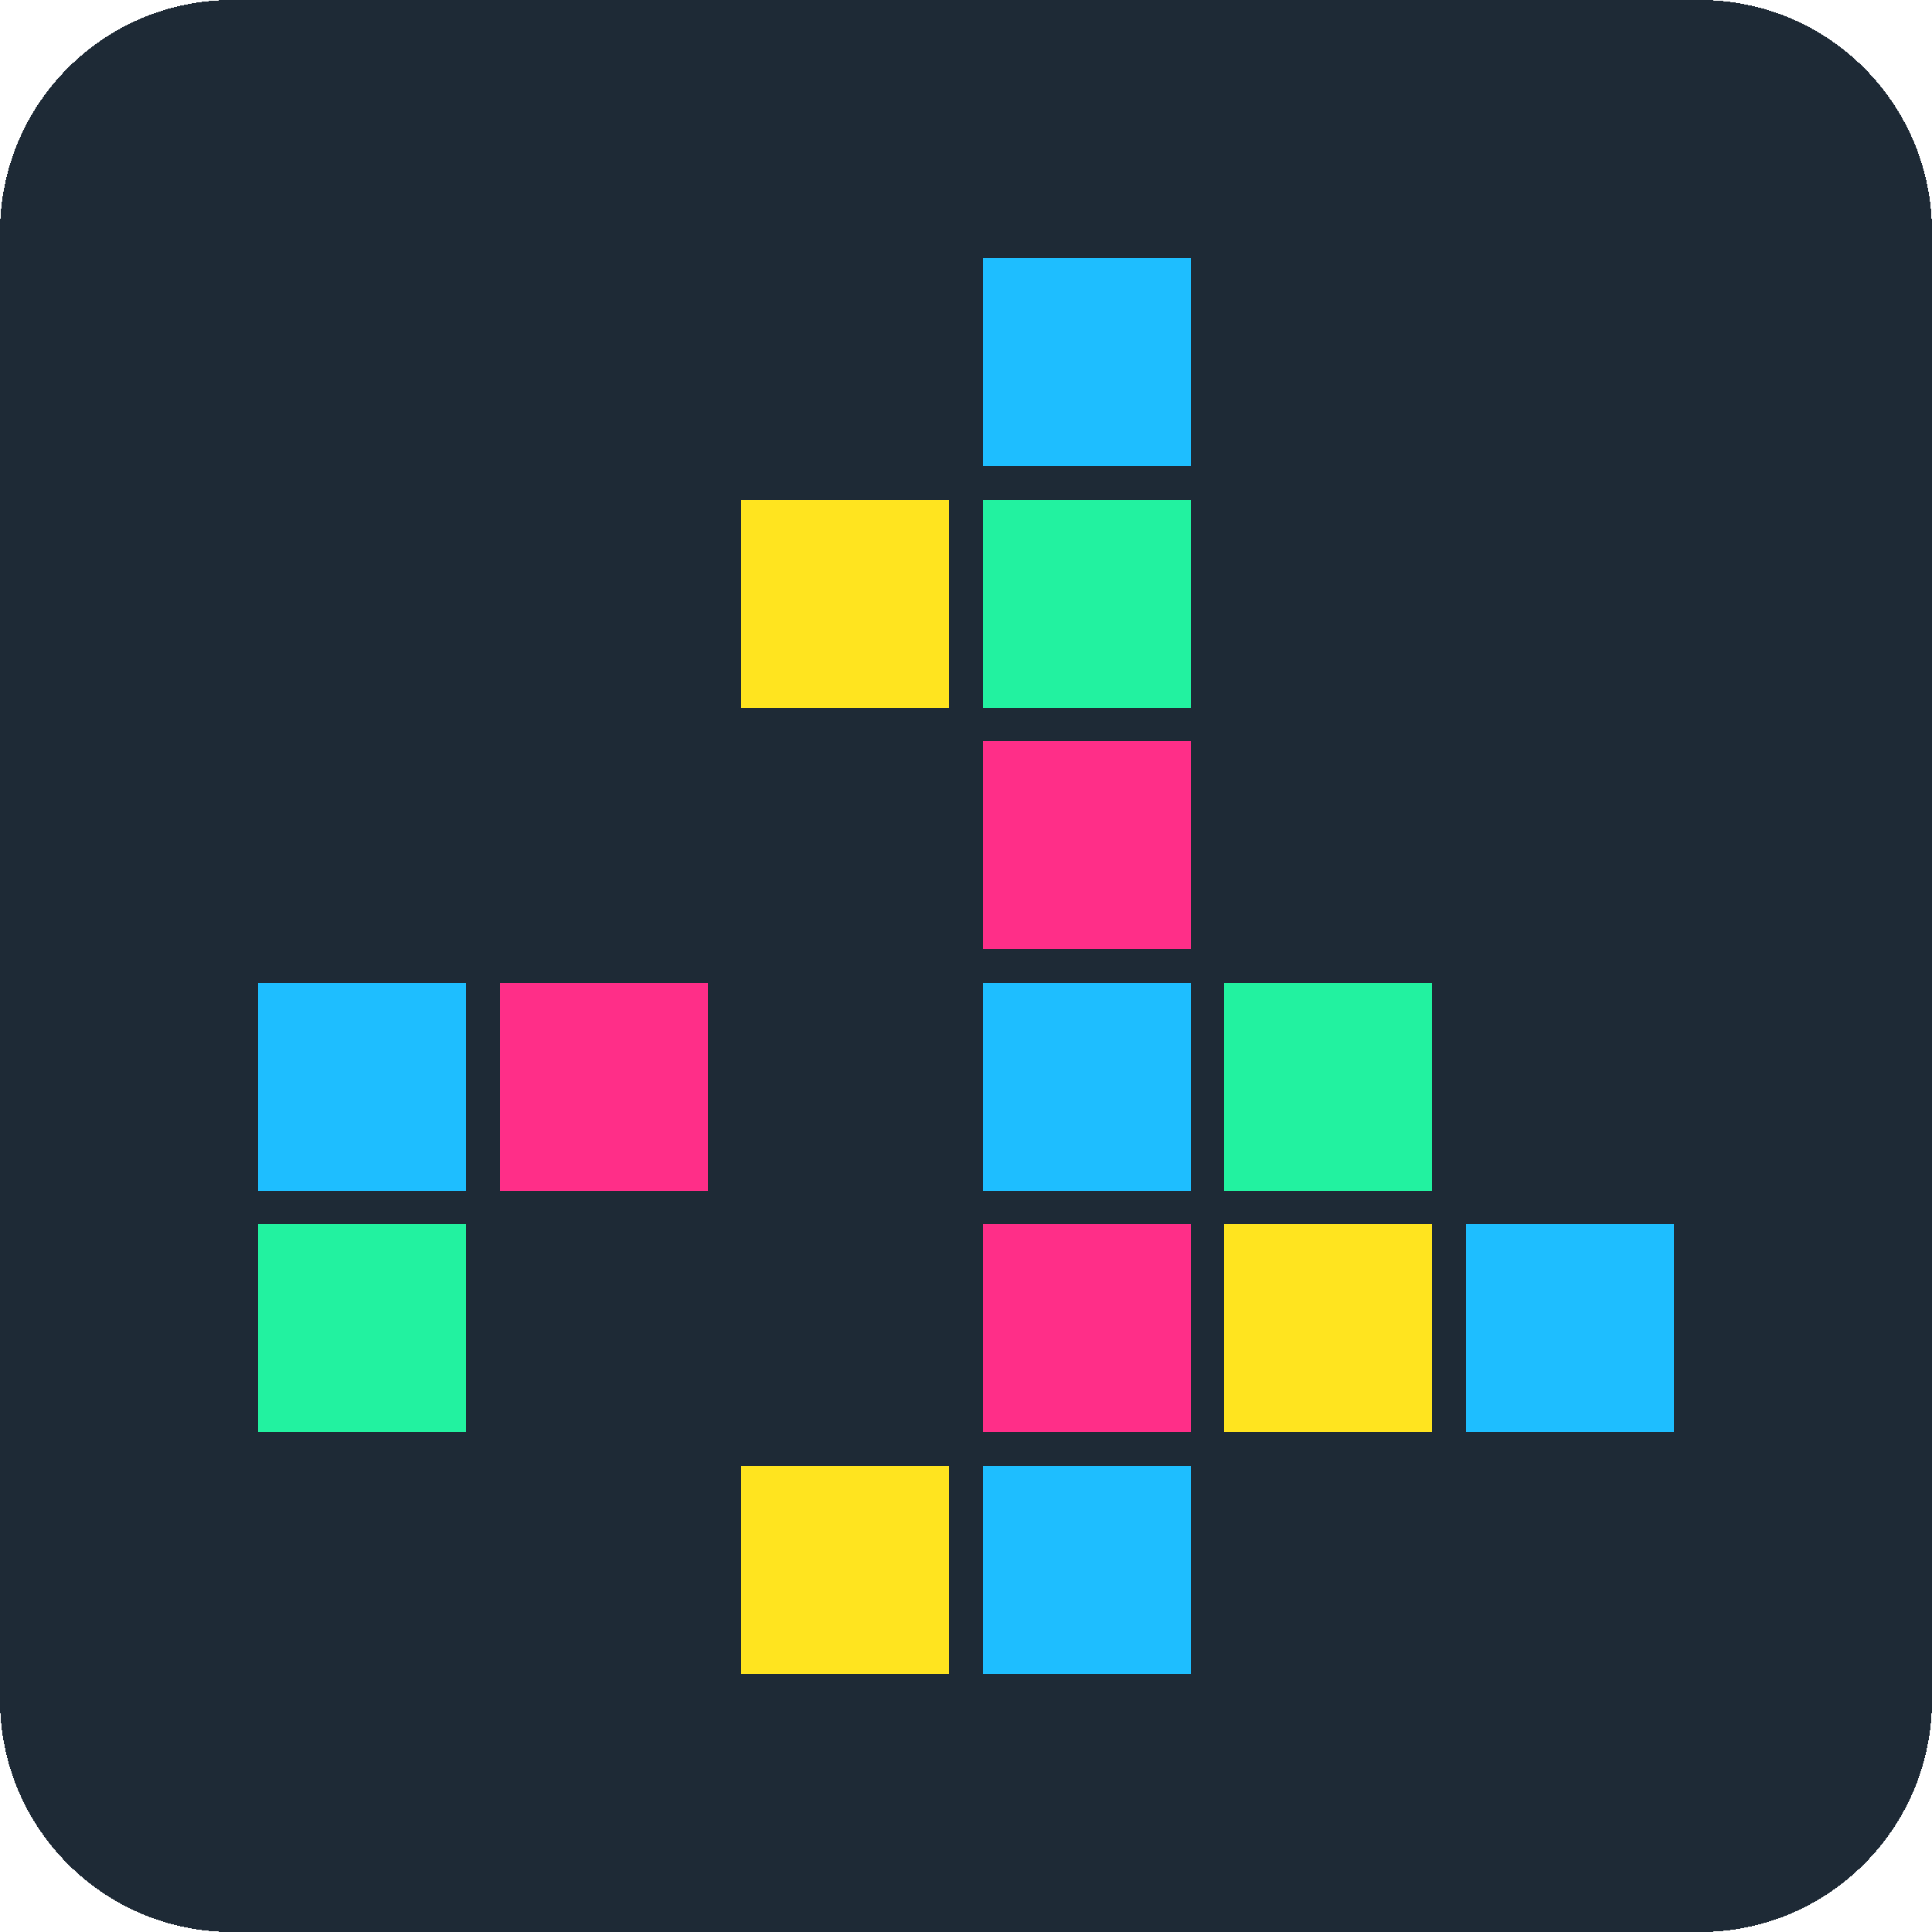
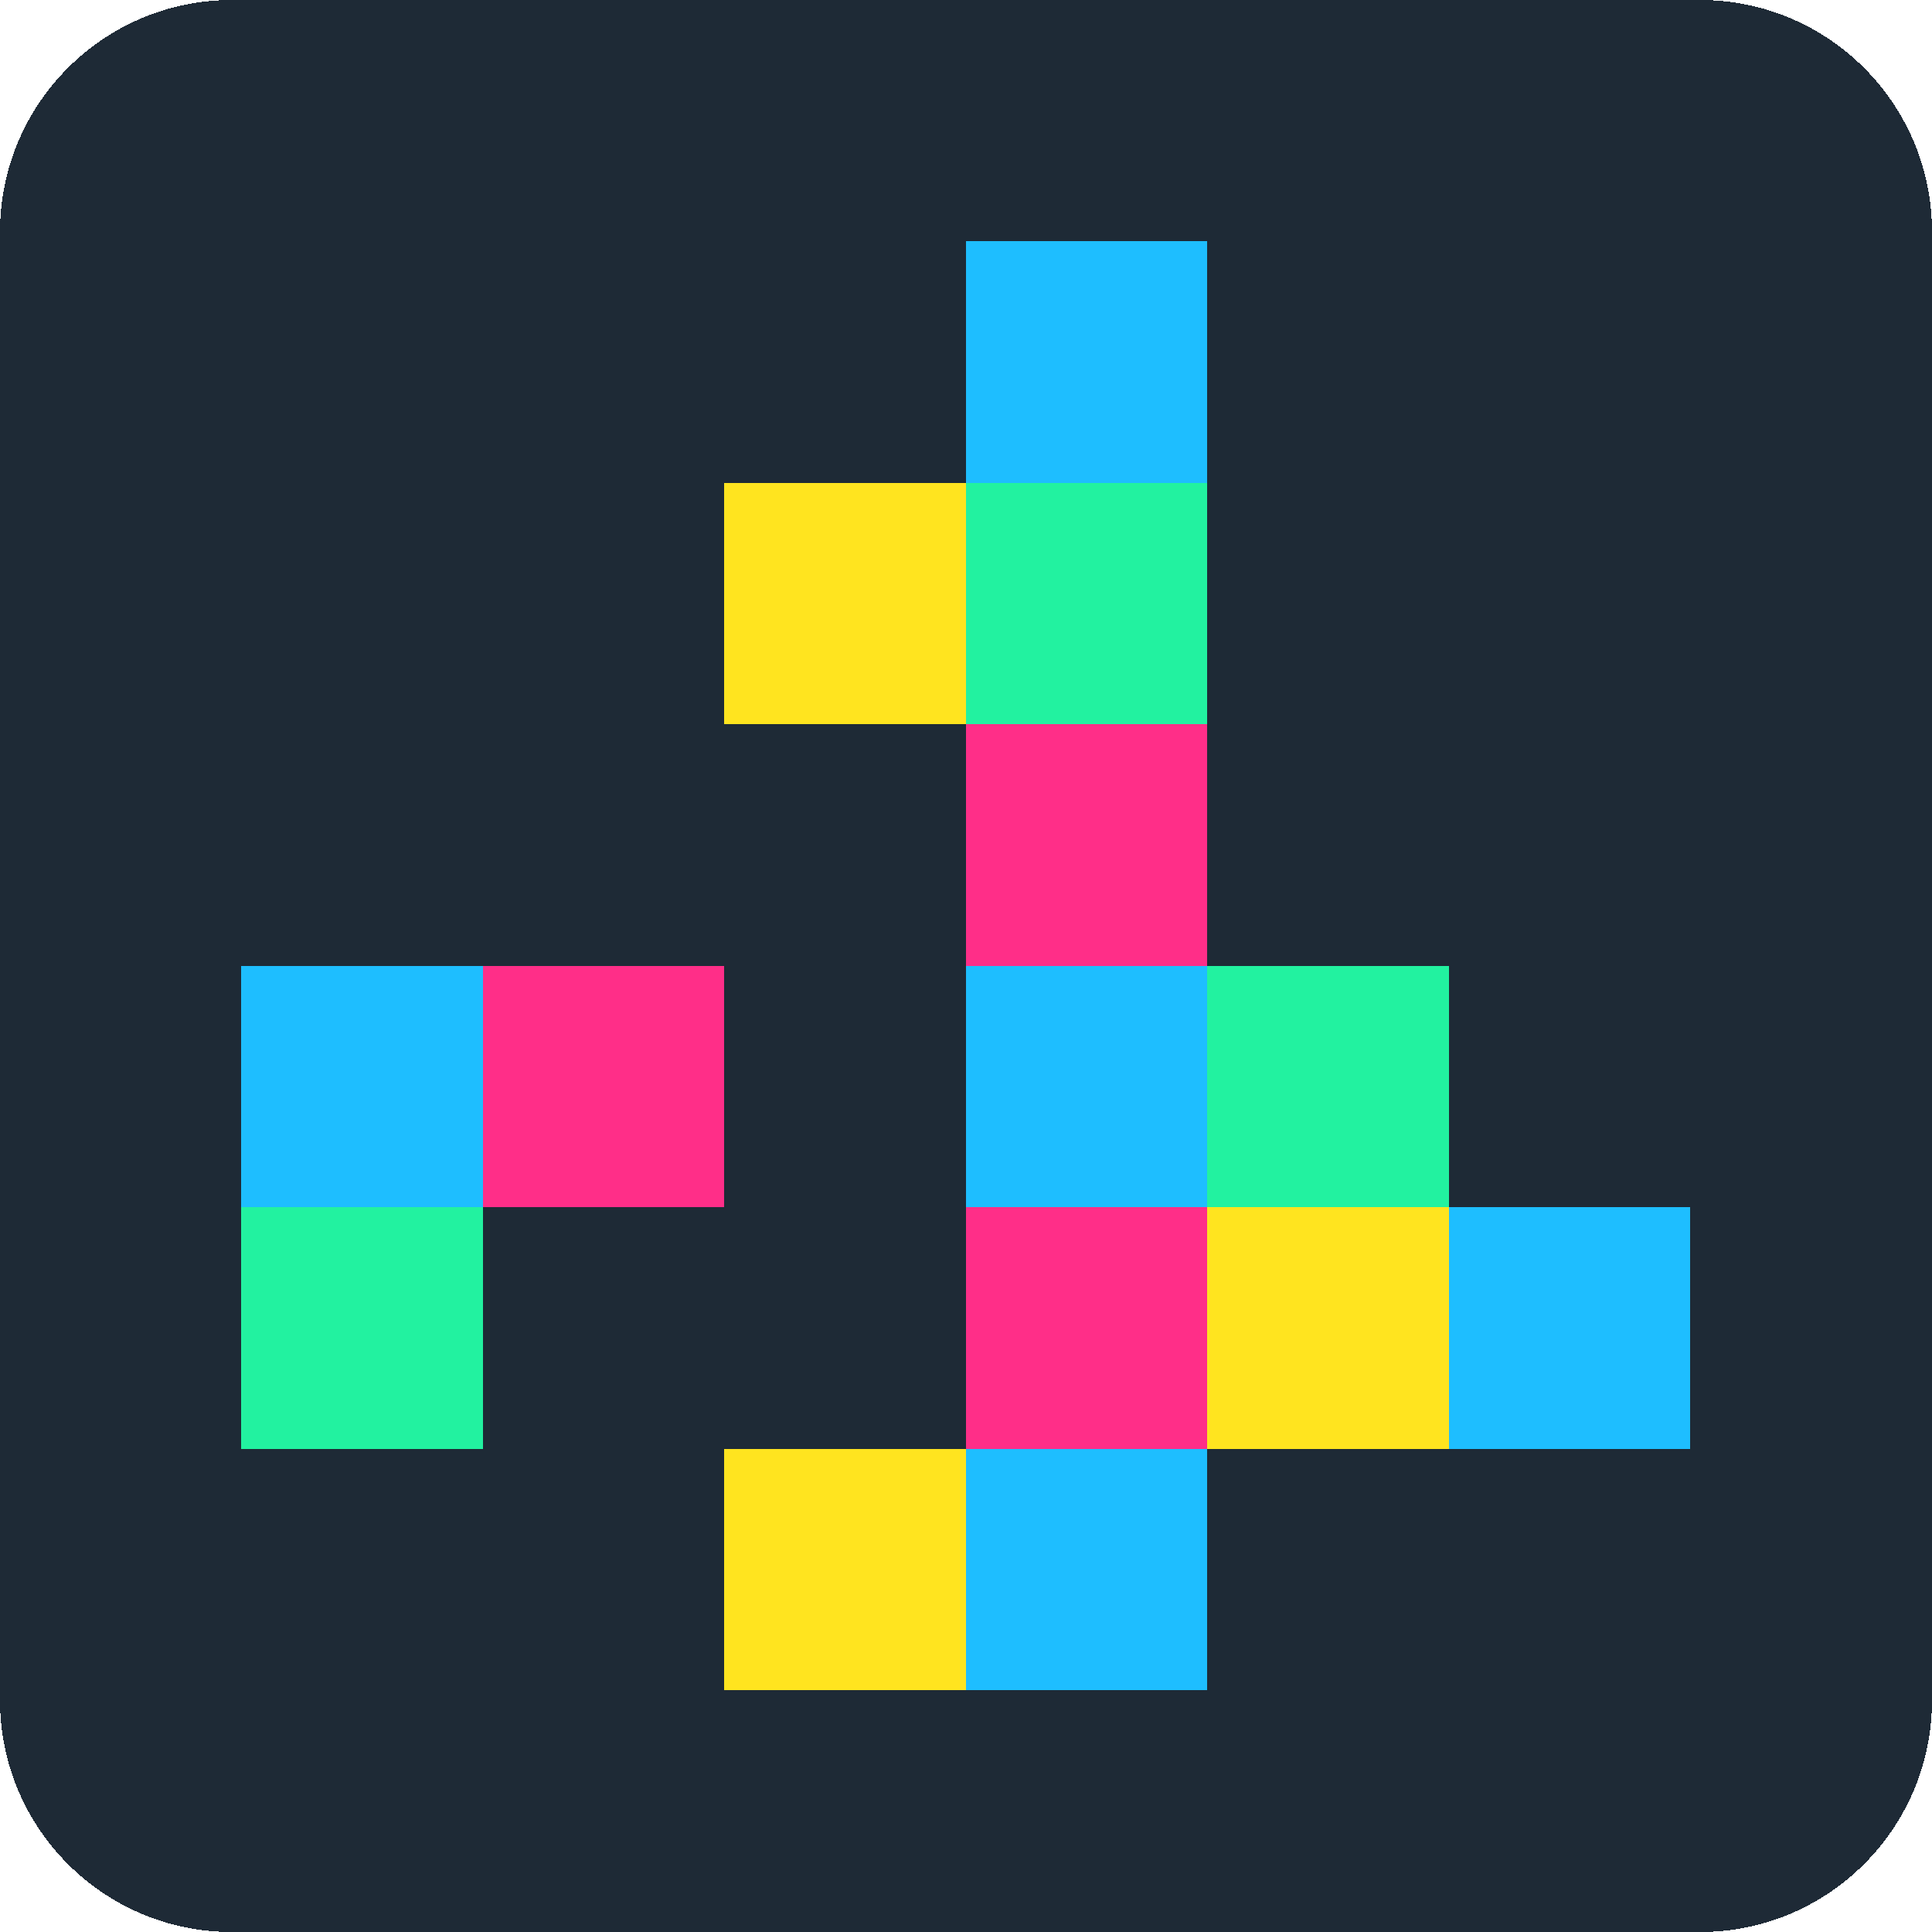
<svg xmlns="http://www.w3.org/2000/svg" viewBox="0 0 8 8" shape-rendering="crispEdges" role="img" aria-label="TFGON mark: I7 colour shuffle 6 (seed 6)">
  <rect width="8" height="8" rx="0.96" fill="#1E2A36" />
-   <rect x="4.07" y="1.07" width="0.86" height="0.86" fill="#1EBEFF" />
-   <rect x="3.07" y="2.07" width="0.86" height="0.86" fill="#FFE41F" />
-   <rect x="4.07" y="2.07" width="0.86" height="0.86" fill="#22F2A0" />
-   <rect x="4.07" y="3.07" width="0.86" height="0.86" fill="#FF2E88" />
-   <rect x="1.07" y="4.07" width="0.86" height="0.86" fill="#1EBEFF" />
-   <rect x="2.07" y="4.07" width="0.86" height="0.86" fill="#FF2E88" />
-   <rect x="4.07" y="4.07" width="0.86" height="0.86" fill="#1EBEFF" />
-   <rect x="5.07" y="4.07" width="0.86" height="0.86" fill="#22F2A0" />
-   <rect x="1.07" y="5.07" width="0.86" height="0.86" fill="#22F2A0" />
-   <rect x="4.07" y="5.07" width="0.86" height="0.86" fill="#FF2E88" />
-   <rect x="5.07" y="5.07" width="0.86" height="0.86" fill="#FFE41F" />
-   <rect x="6.07" y="5.07" width="0.86" height="0.86" fill="#1EBEFF" />
-   <rect x="3.07" y="6.07" width="0.86" height="0.86" fill="#FFE41F" />
-   <rect x="4.07" y="6.07" width="0.86" height="0.86" fill="#1EBEFF" />
+   <rect x="4" y="1" width="1" height="1" fill="#1EBEFF" />
+   <rect x="3" y="2" width="1" height="1" fill="#FFE41F" />
+   <rect x="4" y="2" width="1" height="1" fill="#22F2A0" />
+   <rect x="4" y="3" width="1" height="1" fill="#FF2E88" />
+   <rect x="1" y="4" width="1" height="1" fill="#1EBEFF" />
+   <rect x="2" y="4" width="1" height="1" fill="#FF2E88" />
+   <rect x="4" y="4" width="1" height="1" fill="#1EBEFF" />
+   <rect x="5" y="4" width="1" height="1" fill="#22F2A0" />
+   <rect x="1" y="5" width="1" height="1" fill="#22F2A0" />
+   <rect x="4" y="5" width="1" height="1" fill="#FF2E88" />
+   <rect x="5" y="5" width="1" height="1" fill="#FFE41F" />
+   <rect x="6" y="5" width="1" height="1" fill="#1EBEFF" />
+   <rect x="3" y="6" width="1" height="1" fill="#FFE41F" />
+   <rect x="4" y="6" width="1" height="1" fill="#1EBEFF" />
</svg>
